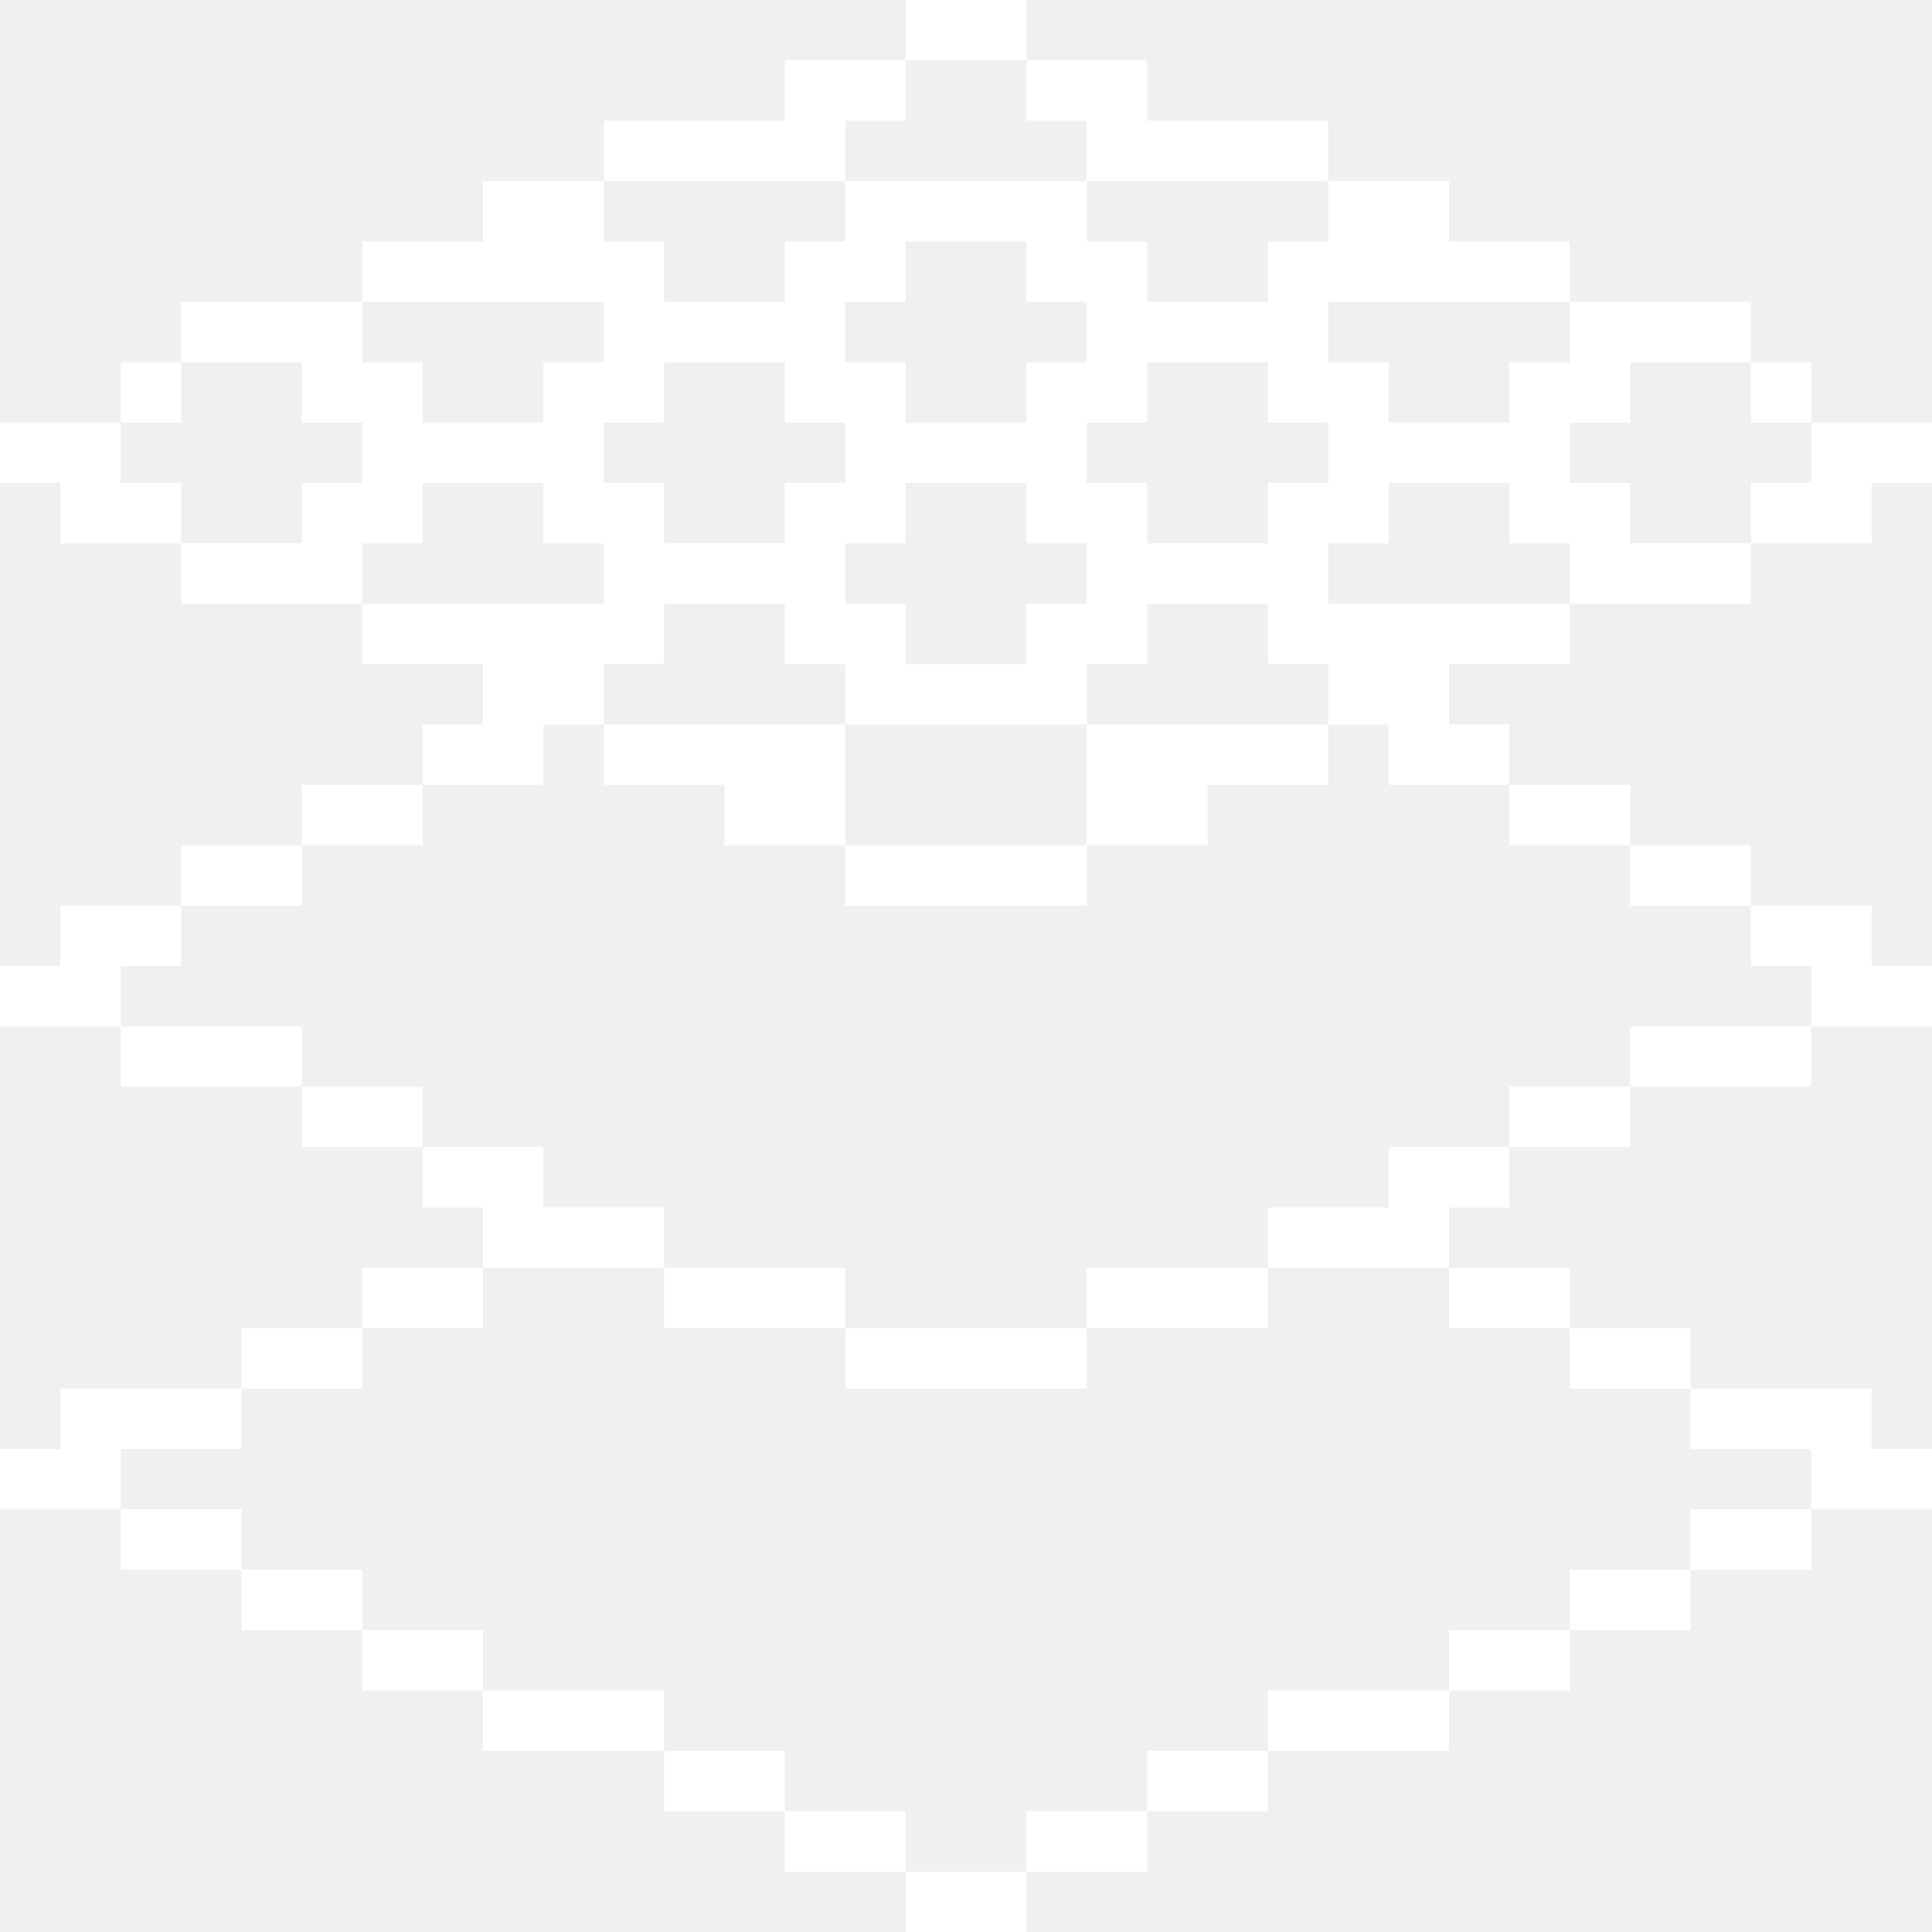
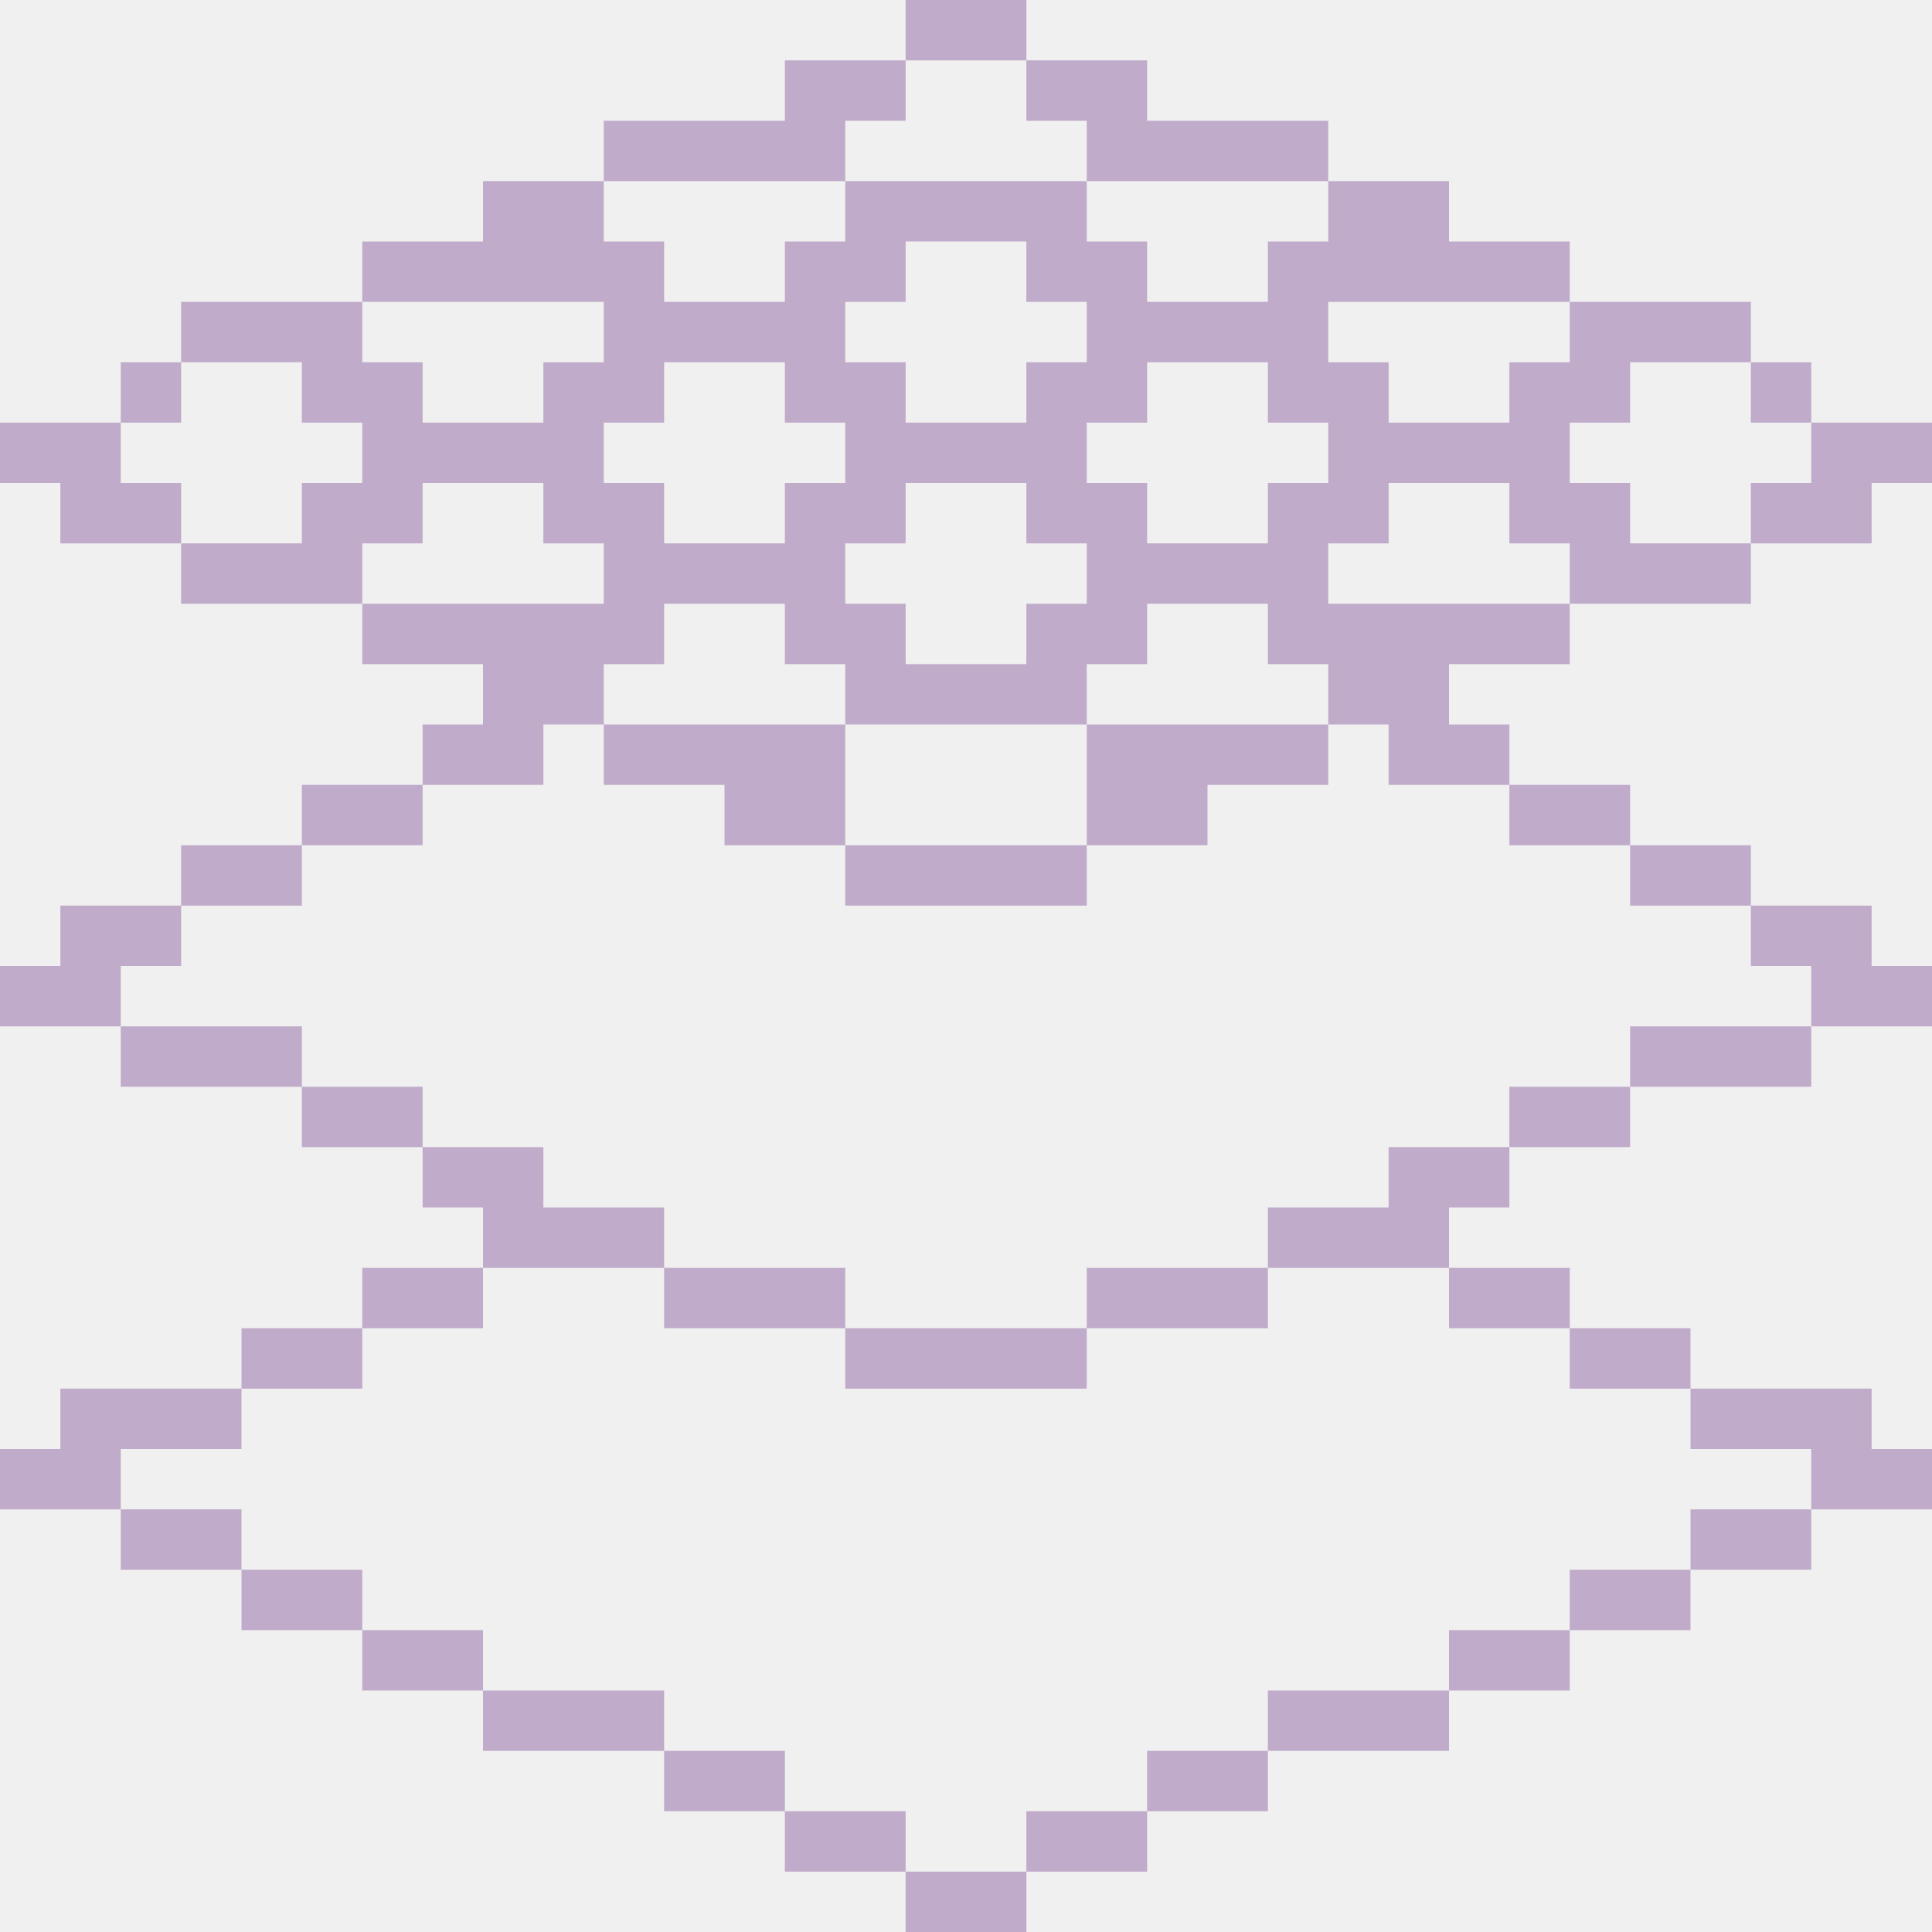
<svg xmlns="http://www.w3.org/2000/svg" width="640" height="640" viewBox="0 0 640 640" fill="none">
  <g clip-path="url(#clip0_1303_10883)">
-     <path fill-rule="evenodd" clip-rule="evenodd" d="M300 0H320H340V20H320H300V0ZM280 60V40H300V20H280H260V40H240H220H200V60H180H160V80H140H120V100H100H80H60V120H40V140H20H0V160H20V180H40H60V200H80H100H120V220H140H160V240H140V260H120H100V280H80H60V300H40H20V320H0V340H20H40V360H60H80H100V380H120H140V400H160V420H140H120V440H100H80V460H60H40H20V480H0V500H20H40V520H60H80V540H100H120V560H140H160V580H180H200H220V600H240H260V620H280H300V640H320H340V620H360H380V600H400H420V580H440H460H480V560H500H520V540H540H560V520H580H600V500H620H640V480H620V460H600H580H560V440H540H520V420H500H480V400H500V380H520H540V360H560H580H600V340H620H640V320H620V300H600H580V280H560H540V260H520H500V240H480V220H500H520V200H540H560H580V180H600H620V160H640V140H620H600V120H580V100H560H540H520V80H500H480V60H460H440V40H420H400H380V20H360H340V40H360V60H340H320H300H280ZM360 60H380H400H420H440V80H420V100H400H380V80H360V60ZM520 100V120H500V140H480H460V120H440V100H460H480H500H520ZM580 120V140H600V160H580V180H560H540V160H520V140H540V120H560H580ZM520 200H500H480H460H440V180H460V160H480H500V180H520V200ZM440 240H460V260H480H500V280H520H540V300H560H580V320H600V340H580H560H540V360H520H500V380H480H460V400H440H420V420H400H380H360V440H340H320H300H280V420H260H240H220V400H200H180V380H160H140V360H120H100V340H80H60H40V320H60V300H80H100V280H120H140V260H160H180V240H200V260H220H240V280H260H280V300H300H320H340H360V280H380H400V260H420H440V240ZM360 240H380H400H420H440V220H420V200H400H380V220H360V240ZM280 240V260V280H300H320H340H360V260V240H340H320H300H280ZM280 240H260H240H220H200V220H220V200H240H260V220H280V240ZM220 420V440H240H260H280V460H300H320H340H360V440H380H400H420V420H440H460H480V440H500H520V460H540H560V480H580H600V500H580H560V520H540H520V540H500H480V560H460H440H420V580H400H380V600H360H340V620H320H300V600H280H260V580H240H220V560H200H180H160V540H140H120V520H100H80V500H60H40V480H60H80V460H100H120V440H140H160V420H180H200H220ZM120 200H140H160H180H200V180H180V160H160H140V180H120V200ZM60 180V160H40V140H60V120H80H100V140H120V160H100V180H80H60ZM120 100V120H140V140H160H180V120H200V100H180H160H140H120ZM280 60V80H260V100H240H220V80H200V60H220H240H260H280ZM440 140V160H420V180H400H380V160H360V140H380V120H400H420V140H440ZM320 160H340V180H360V200H340V220H320H300V200H280V180H300V160H320ZM280 140V160H260V180H240H220V160H200V140H220V120H240H260V140H280ZM340 140H320H300V120H280V100H300V80H320H340V100H360V120H340V140Z" fill="white" />
+     <path fill-rule="evenodd" clip-rule="evenodd" d="M300 0H320H340V20H320H300V0ZM280 60V40H300V20H280H260V40H240H220H200V60H180H160V80H140H120V100H100H80H60V120H40V140H20H0V160H20V180H40H60V200H80H100H120V220H140H160V240H140V260H120H100V280H80H60V300H40H20V320H0V340H20H40V360H60H80H100V380H120H140V400H160V420H140H120V440H100H80V460H60H40H20V480H0V500H20H40V520H60H80V540H100H120V560H140H160V580H180H200H220V600H240H260V620H280H300V640H320H340V620H360H380V600H400H420V580H440H460H480V560H500H520V540H540H560V520H580H600V500H620H640V480H620V460H600H580H560V440H540H520V420H500H480V400H500V380H520H540V360H560H580H600V340H620H640V320H620V300H600H580V280H560H540V260H520H500V240H480V220H500H520V200H540H560H580V180H600H620V160H640V140H620H600V120H580V100H560H540H520V80H500H480V60H460H440V40H420H400H380V20H360H340V40H360V60H340H320H300H280ZM360 60H380H400H420H440V80H420V100H400H380V80H360V60ZM520 100V120H500V140H480H460V120H440V100H460H480H500H520ZM580 120V140H600V160H580V180H560H540V160H520V140H540V120H560H580ZM520 200H500H480H460H440V180H460V160H480H500V180H520V200ZM440 240H460V260H480H500V280H520H540V300H560H580V320H600V340H580H560H540V360H520H500V380H480H460V400H440H420V420H400H380H360V440H340H320H300H280V420H260H240H220V400H200H180V380H160H140V360H120H100V340H80H60H40V320H60V300H80H100V280H120H140V260H160H180V240H200V260H220H240V280H260H280V300H300H320H340H360V280H380H400V260H420H440V240ZM360 240H380H400H420H440V220H420V200H400H380V220H360V240ZM280 240V260V280H300H320H340H360V260V240H340H320H300H280ZM280 240H260H240H220H200V220H220V200H240H260V220H280V240ZM220 420V440H240H260H280V460H300H320H340H360V440H380H400H420V420H440H460H480V440H500H520V460H540H560V480H580H600V500H580H560V520H540H520V540H500H480V560H460H440H420V580H400H380V600H360H340V620H320H300V600H280H260V580H240H220V560H200H180H160V540H140H120V520H100H80V500H60H40V480H60H80V460H100H120V440H140H160V420H180H200H220ZM120 200H140H160H180H200V180H180V160H160H140V180H120V200ZM60 180V160H40V140H60V120H80H100V140H120V160H100V180H80H60ZM120 100V120H140V140H160H180V120H200V100H180H160H140H120ZM280 60V80H260V100H240H220V80H200V60H220H240H260H280ZM440 140V160H420V180H400H380V160H360V140H380V120H400H420V140H440ZM320 160H340V180H360V200H340V220H320H300V200H280V180H300V160H320ZM280 140V160H260V180H240H220V160H200V140H220V120H240H260V140H280ZM340 140H320H300V120H280V100H300V80H320H340V100H360V120H340V140Z" fill="#C0ABCA" />
  </g>
  <defs>
    <clipPath id="clip0_1303_10883">
      <rect width="640" height="640" fill="white" />
    </clipPath>
  </defs>
</svg>
